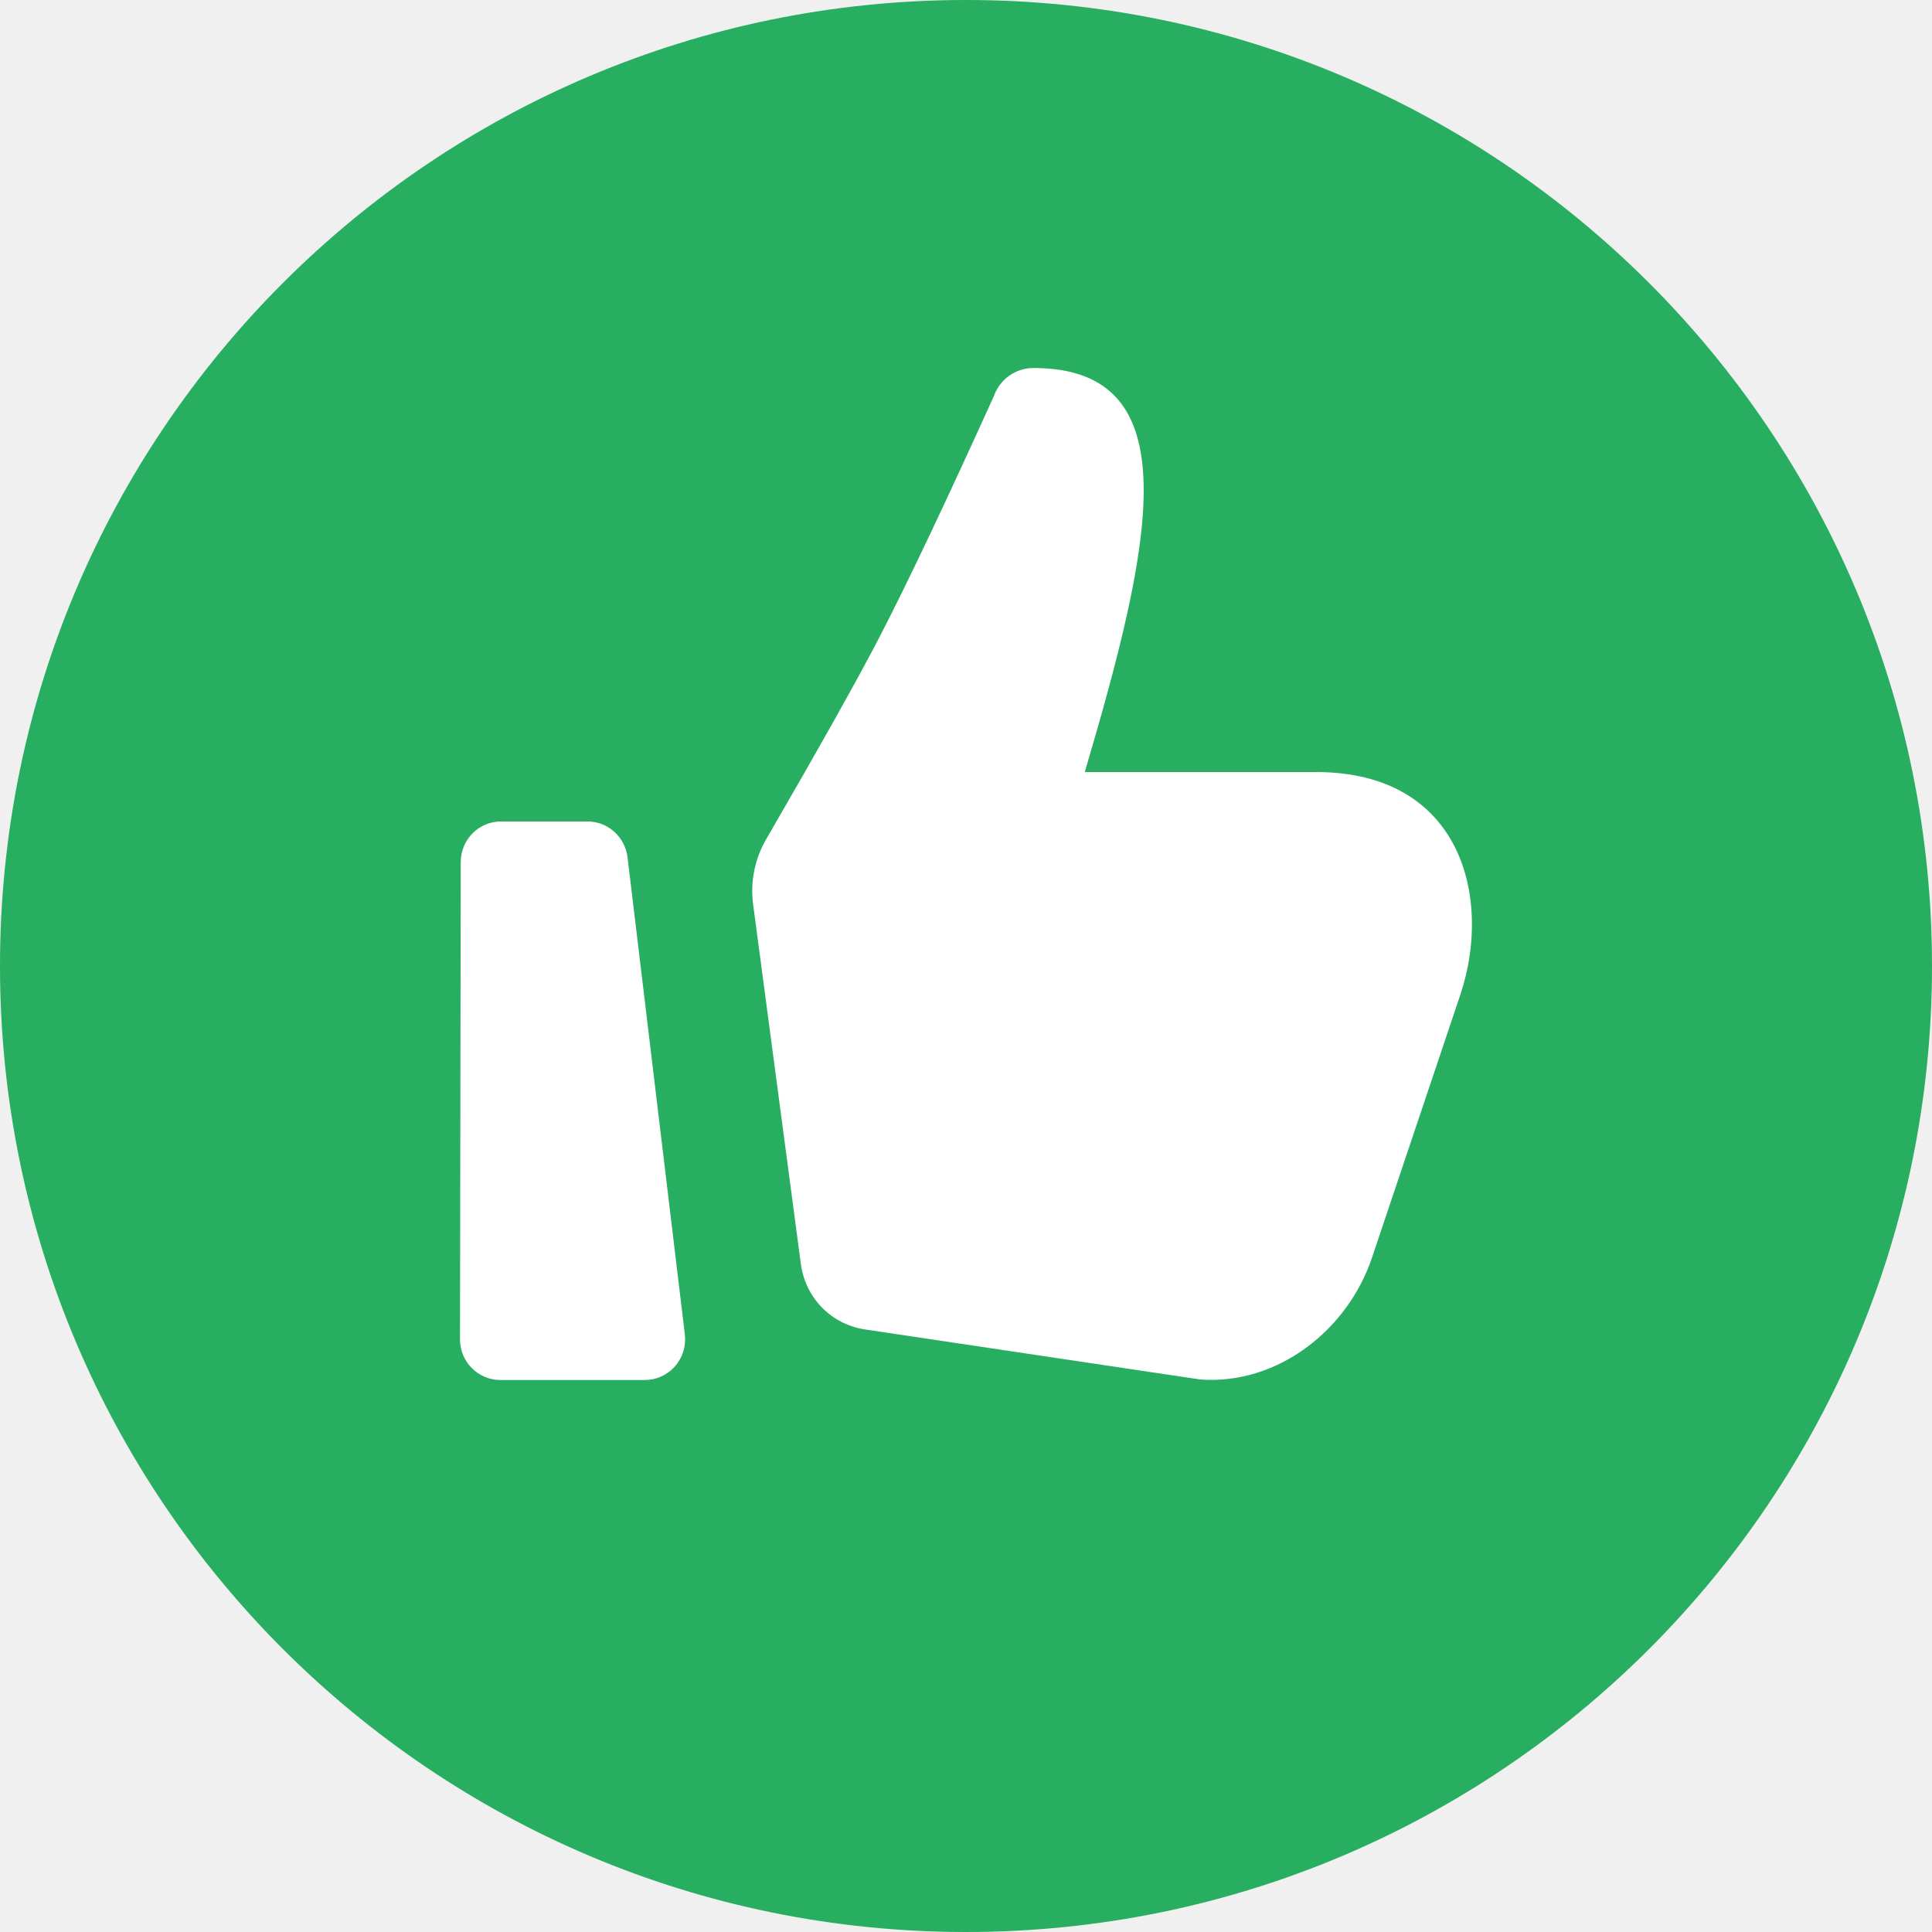
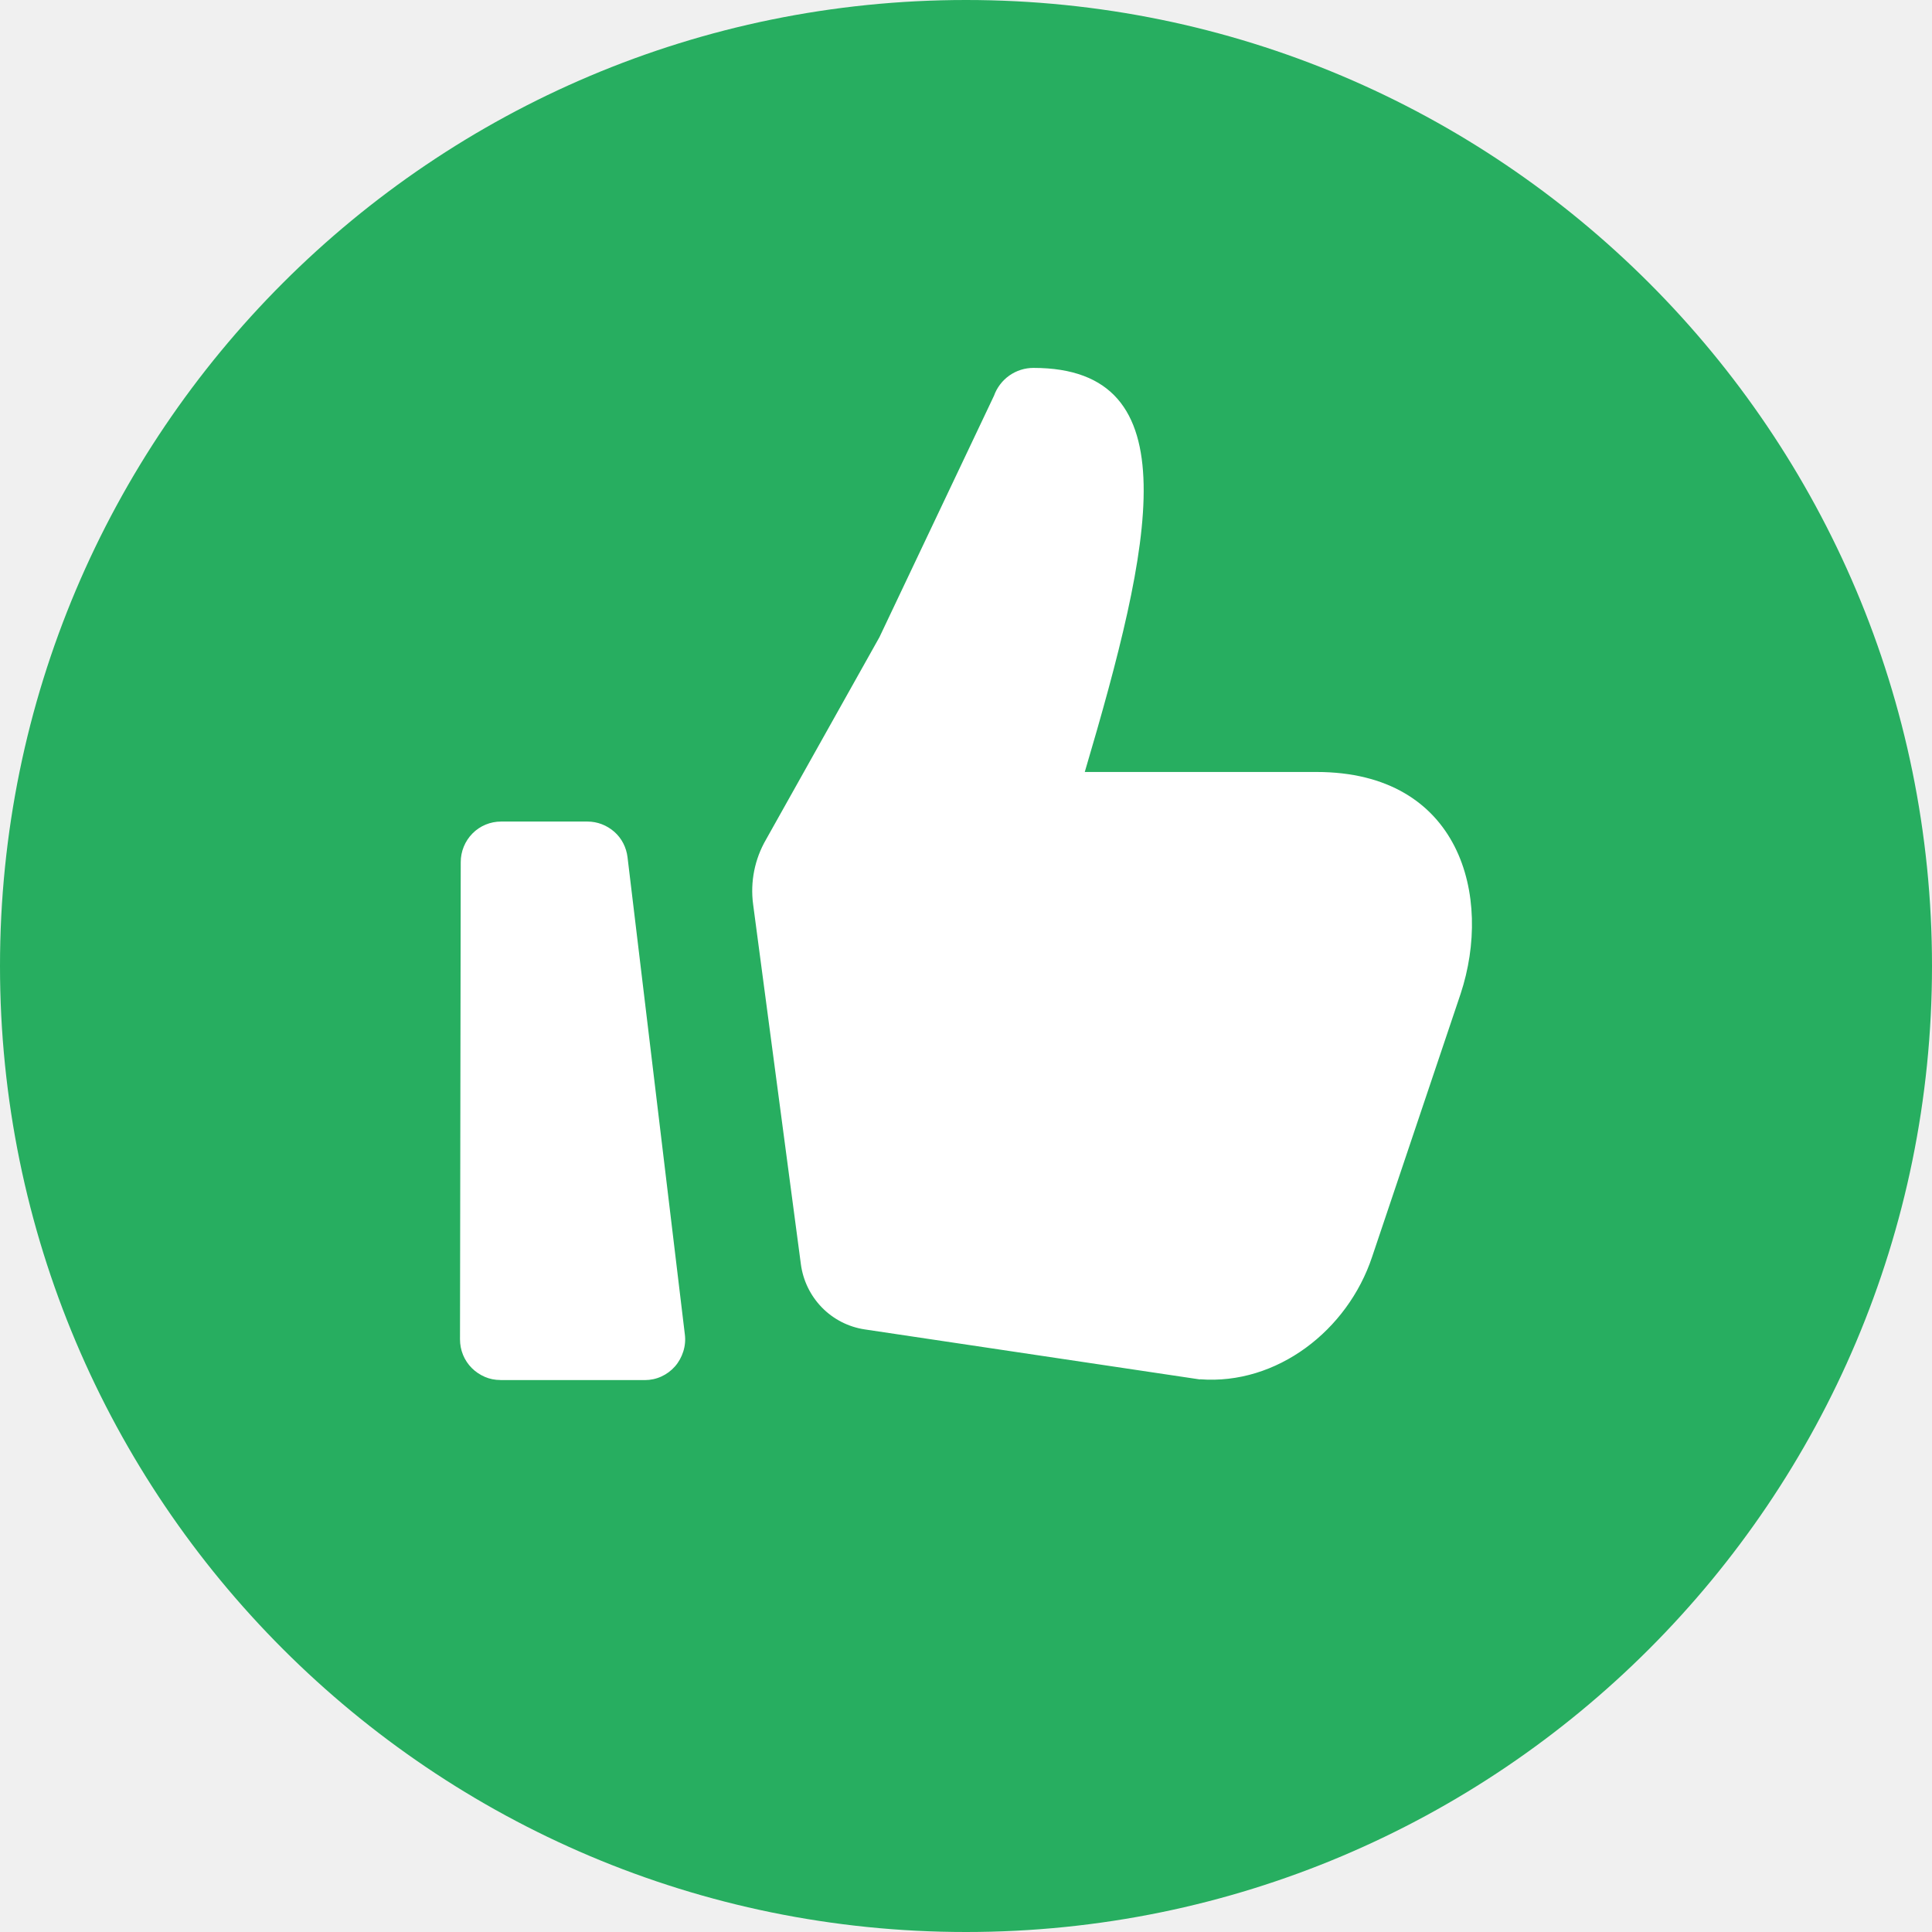
- <svg xmlns="http://www.w3.org/2000/svg" width="21" height="21" viewBox="0 0 21 21" fill="none">
-   <rect width="21" height="21" rx="10.5" fill="#27AE60" />
-   <path d="M13.043 14.994L9.399 14.45C9.223 14.423 9.059 14.34 8.934 14.212C8.809 14.084 8.729 13.918 8.705 13.74L8.186 9.829C8.154 9.586 8.203 9.338 8.326 9.126C8.915 8.109 9.326 7.376 9.559 6.926C9.859 6.347 10.274 5.473 10.804 4.303C10.836 4.214 10.894 4.137 10.971 4.083C11.048 4.029 11.139 4 11.233 4C12.951 4 12.523 5.914 11.791 8.392H14.309C15.876 8.392 16.225 9.748 15.876 10.804L14.915 13.664C14.649 14.464 13.878 15.058 13.043 14.994ZM5.438 15C5.38 15 5.323 14.989 5.27 14.966C5.217 14.944 5.169 14.912 5.128 14.87C5.087 14.829 5.055 14.781 5.033 14.727C5.011 14.673 5 14.616 5 14.558L5.008 9.37C5.008 9.253 5.054 9.141 5.136 9.058C5.218 8.975 5.33 8.929 5.446 8.929H6.386C6.493 8.929 6.596 8.968 6.676 9.04C6.756 9.112 6.808 9.21 6.821 9.317L7.444 14.505C7.451 14.567 7.446 14.63 7.427 14.69C7.409 14.749 7.378 14.804 7.337 14.851C7.296 14.898 7.245 14.935 7.189 14.961C7.132 14.987 7.071 15 7.009 15H5.438Z" fill="white" />
+ <svg xmlns="http://www.w3.org/2000/svg" width="21" height="21" fill="none">
+   <rect width="21" height="21" rx="10.5" fill="#27ae60" />
+   <path d="M13.043 14.994l-3.644-.544a.82.82 0 0 1-.465-.238.83.83 0 0 1-.229-.472l-.519-3.911a1.11 1.11 0 0 1 .14-.703l1.233-2.2 1.245-2.624a.46.46 0 0 1 .167-.22c.077-.054.168-.083.262-.083 1.718 0 1.29 1.914.558 4.392h2.518c1.567 0 1.916 1.356 1.567 2.412l-.962 2.859c-.266.8-1.036 1.395-1.871 1.33zM5.438 15c-.058 0-.115-.011-.168-.034s-.101-.055-.142-.096a.44.44 0 0 1-.095-.143c-.022-.054-.033-.111-.033-.169l.008-5.187c0-.117.046-.229.128-.312s.194-.129.31-.129h.94c.107 0 .21.04.291.111s.131.17.144.277l.623 5.187c.008.062.002.125-.017.185s-.049.115-.09.162a.44.44 0 0 1-.148.11c-.057.026-.118.039-.18.039H5.438z" fill="#fff" />
</svg>
